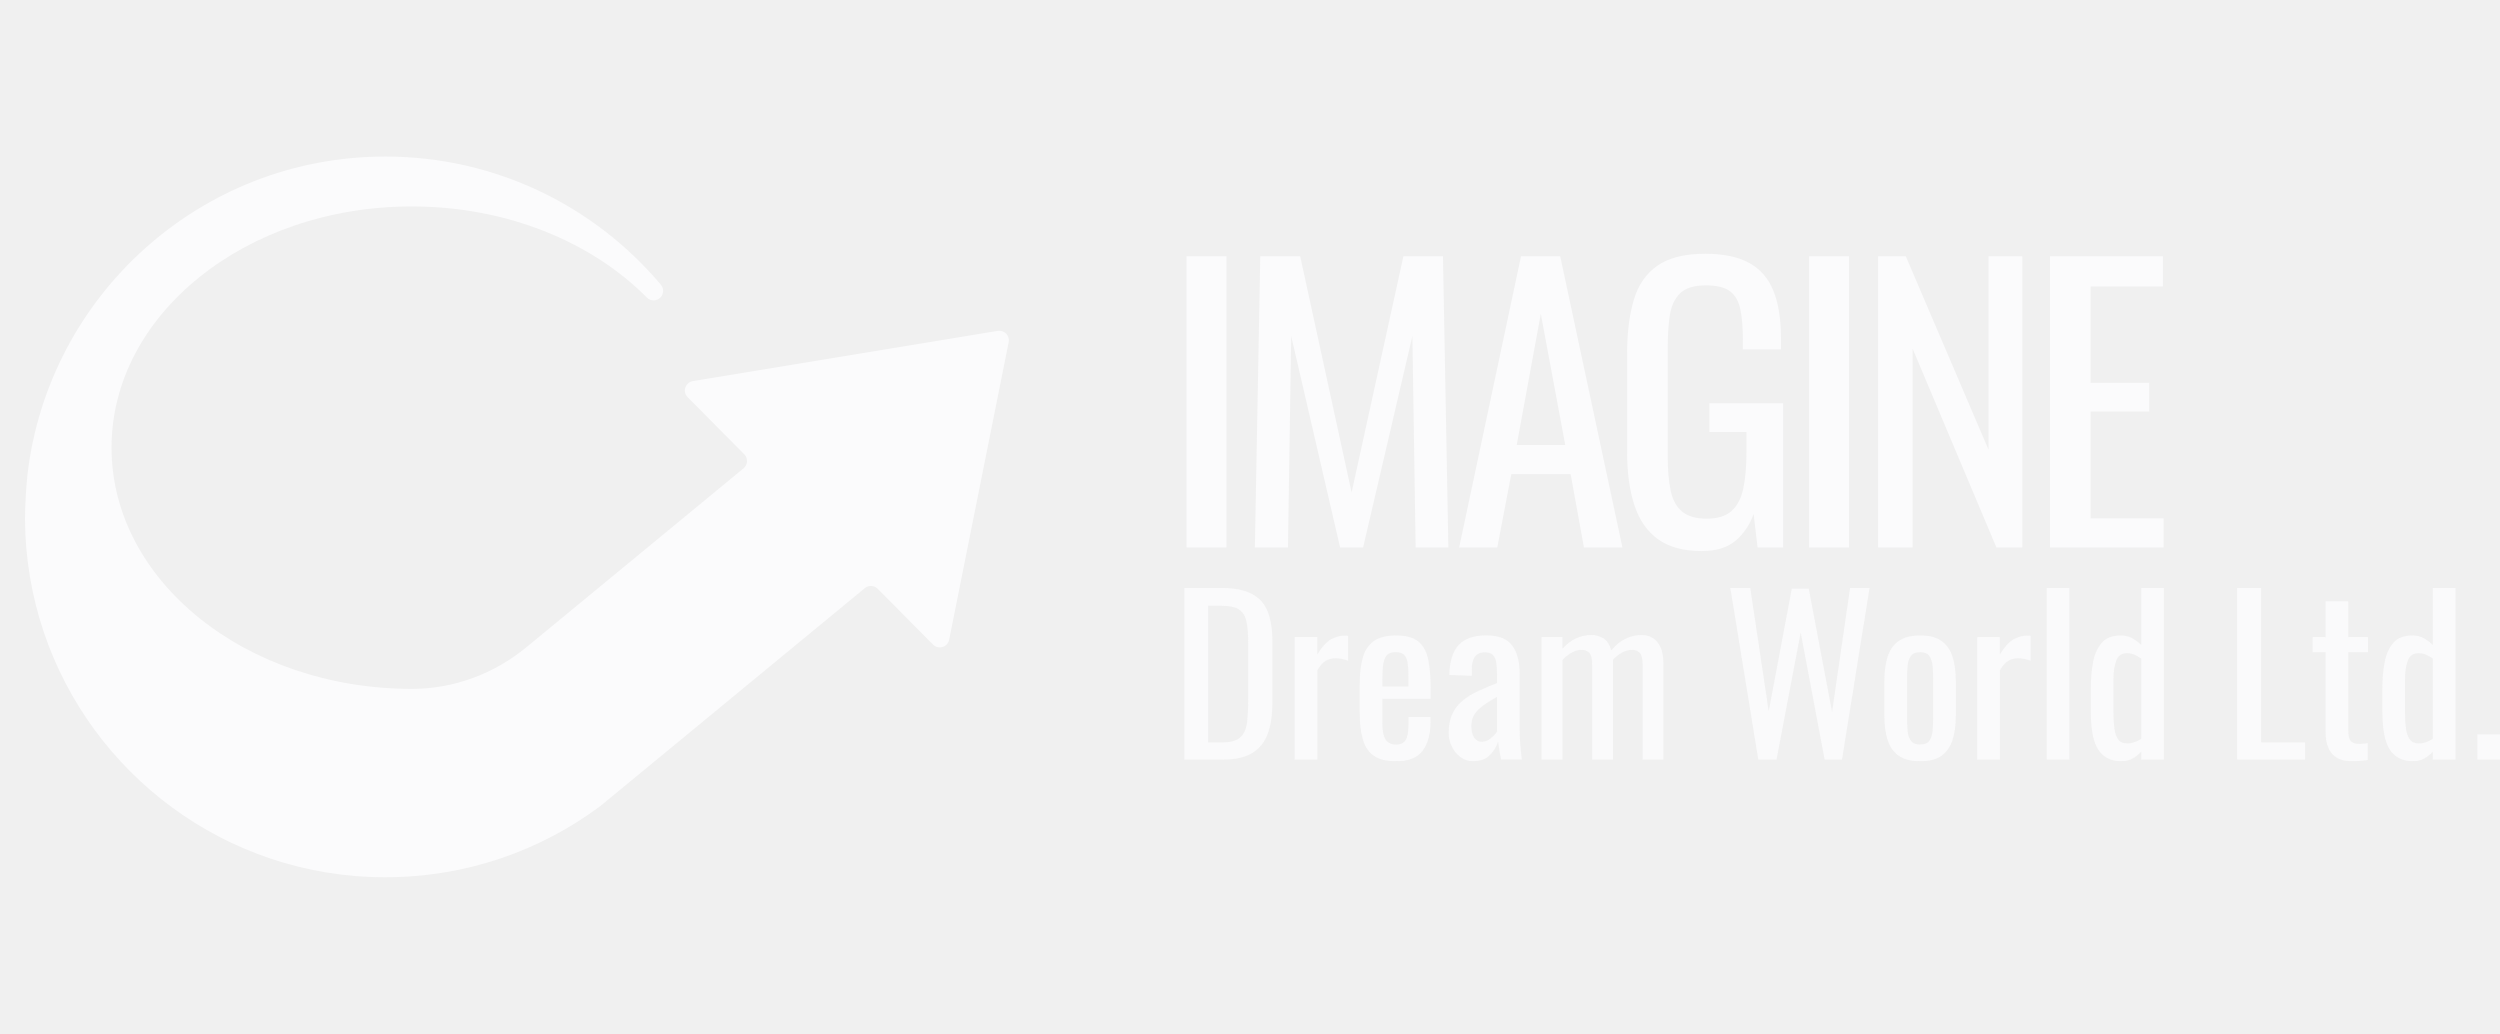
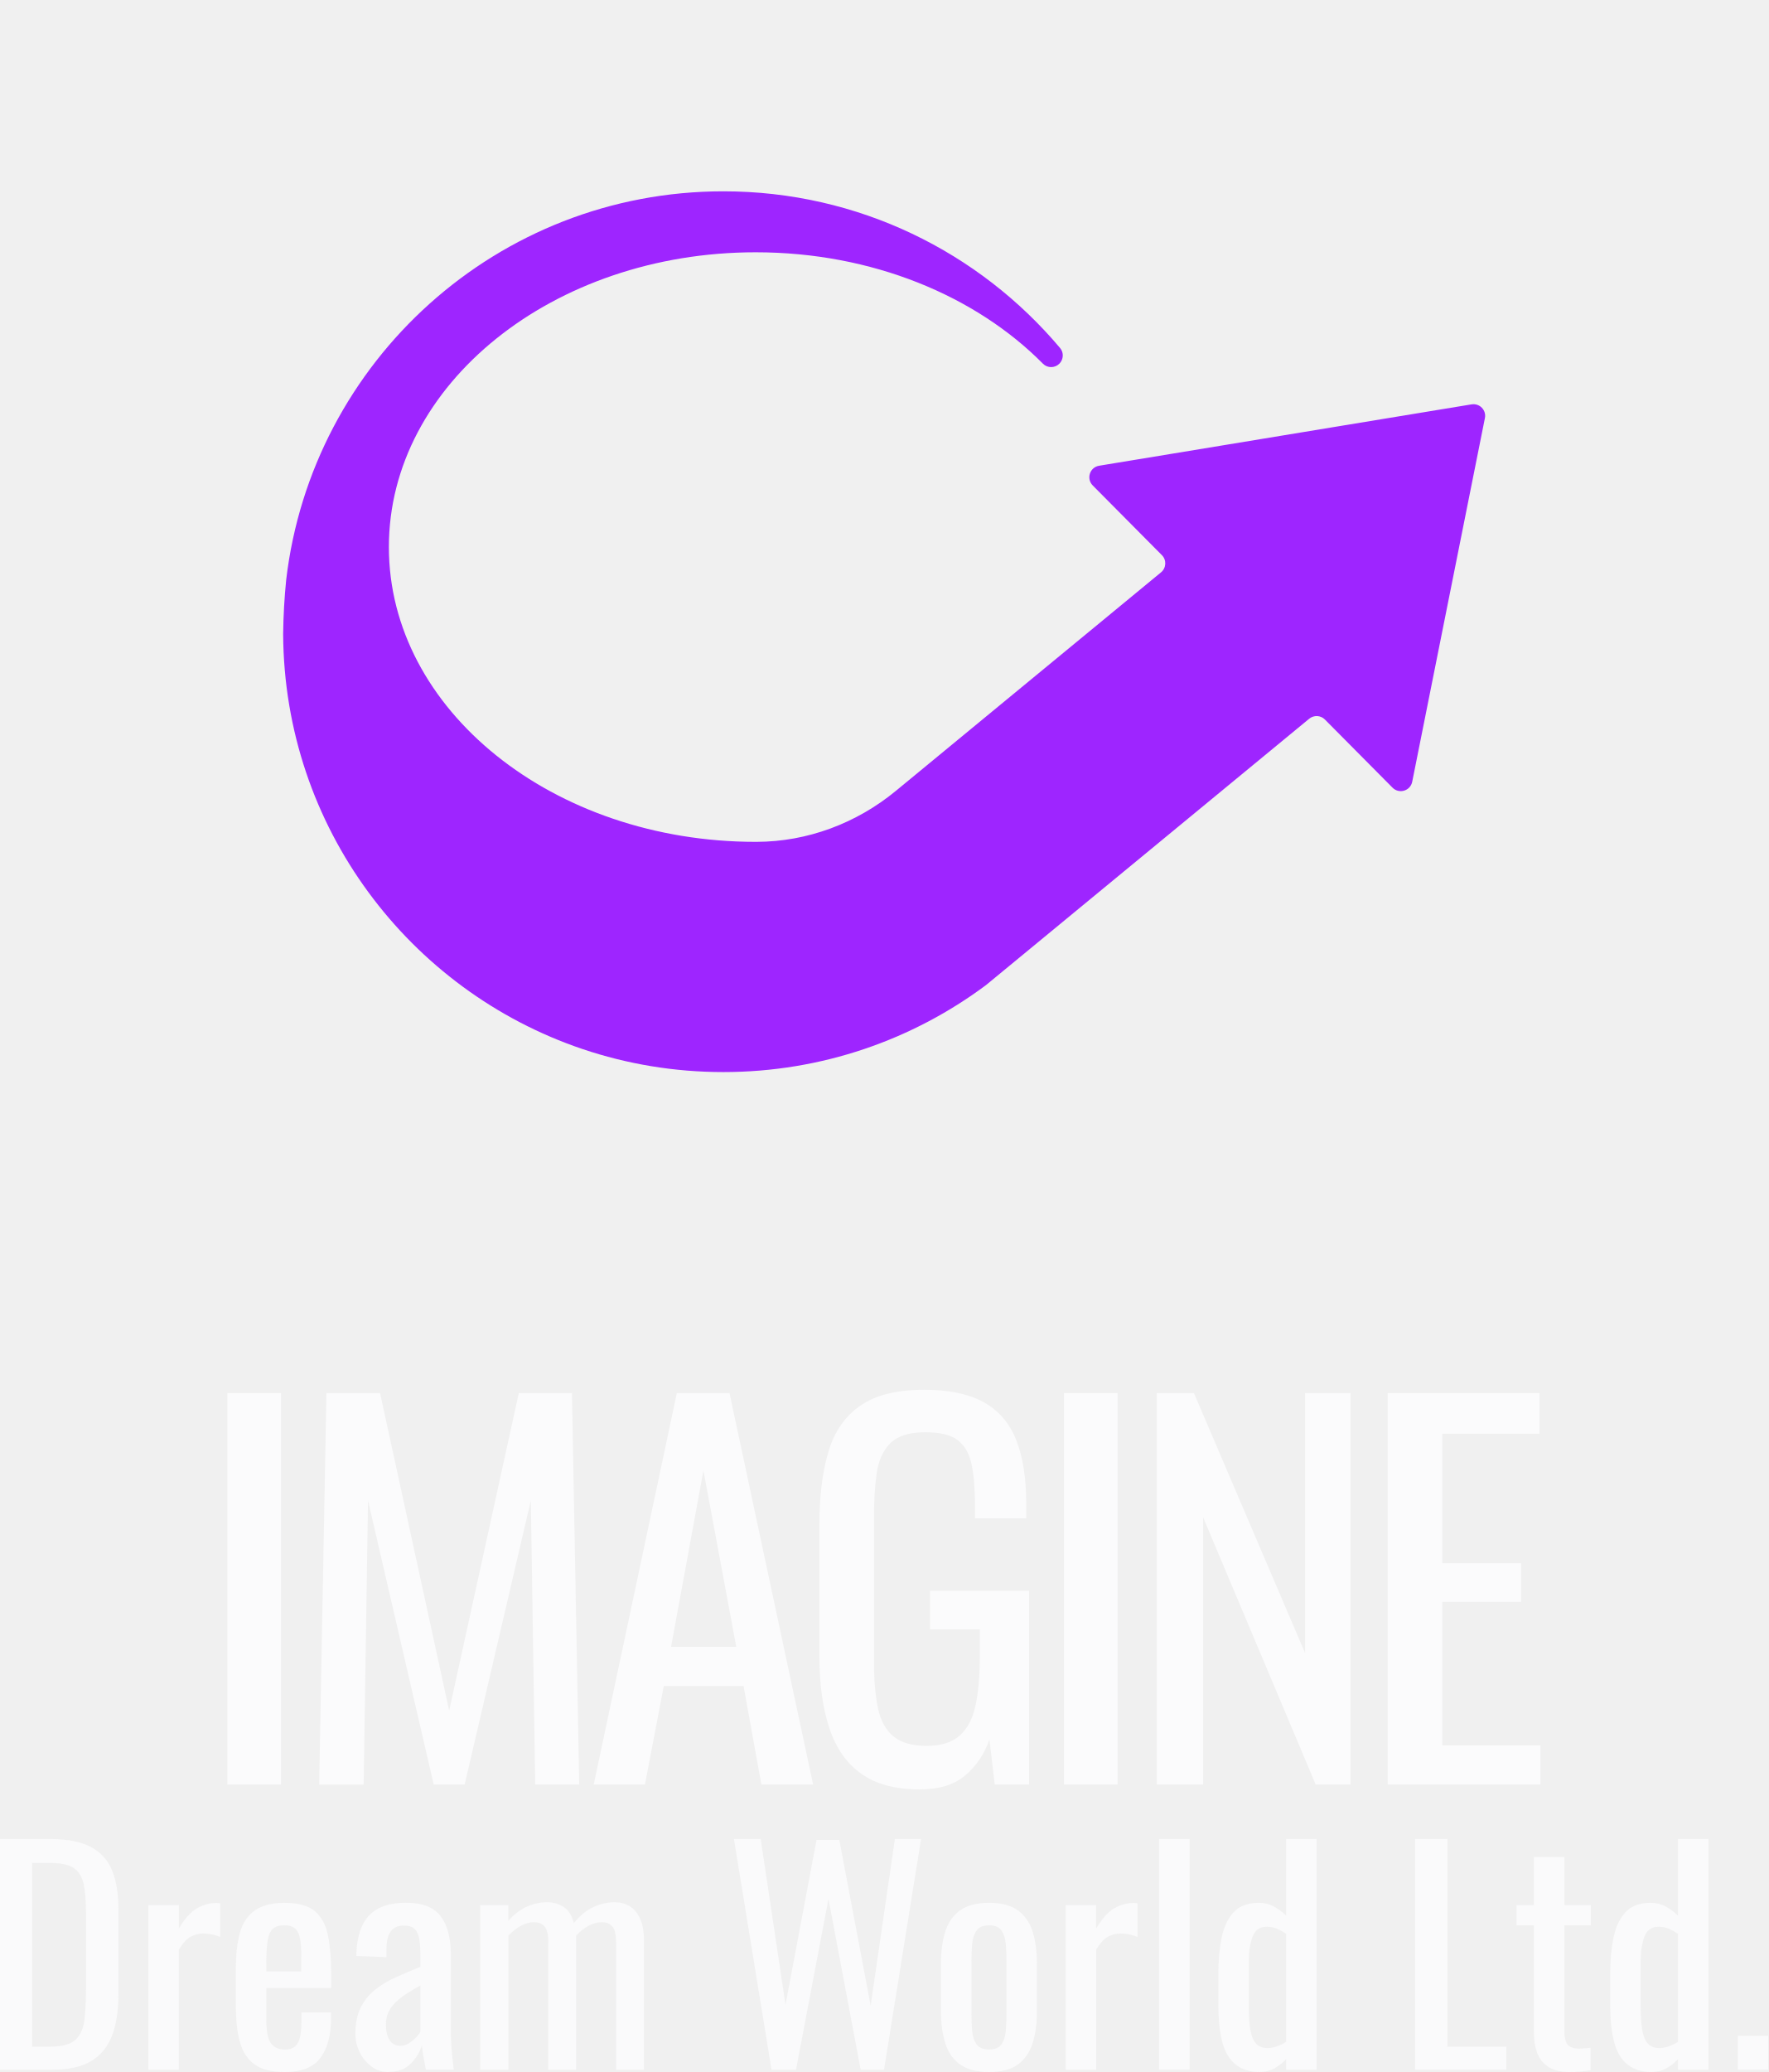
- <svg xmlns="http://www.w3.org/2000/svg" width="532" height="220" viewBox="0 0 532 220" fill="none">
-   <g clip-path="url(#clip0_3229_158)">
-     <path d="M212.326 70.415C213.725 70.187 214.923 71.426 214.639 72.812L208.143 105.294L201.979 136.128C201.66 137.721 199.693 138.309 198.551 137.16L186.77 125.289C186.036 124.548 184.851 124.485 184.041 125.15L133.648 166.671L127.727 171.547C114.962 181.056 99.13 186.68 81.988 186.68C73.421 186.68 65.172 185.274 57.478 182.677C27.295 172.502 5.513 144.037 5.319 110.454C5.312 110.419 5.312 110.384 5.319 110.35C5.361 107.192 5.534 104.068 5.846 100.986C10.299 62.887 42.698 33.313 81.995 33.313C105.536 33.313 126.591 43.917 140.651 60.608C141.322 61.405 141.253 62.589 140.519 63.33C139.729 64.12 138.448 64.127 137.659 63.33C125.954 51.508 107.898 43.931 87.626 43.931C52.339 43.931 23.735 66.911 23.735 95.258C23.735 123.606 52.339 146.593 87.626 146.593C87.681 146.593 87.73 146.593 87.785 146.593C96.644 146.572 105.197 143.352 112.033 137.721L150 106.444L158 99.85L158.228 99.663C159.149 98.901 159.219 97.516 158.381 96.671L157.328 95.612L151.109 89.344L146.33 84.53C145.173 83.36 145.81 81.372 147.438 81.102L148.975 80.846L152.688 80.236L189.083 74.238L212.333 70.408L212.326 70.415Z" fill="#FBFBFC" />
+ <svg xmlns="http://www.w3.org/2000/svg" width="280" height="328" viewBox="0 0 280 328" fill="none">
+   <g clip-path="url(#clip0_3229_512)">
+     <path d="M233.024 64.014C234.295 63.806 235.385 64.933 235.126 66.192L229.221 95.722L223.617 123.753C223.327 125.201 221.539 125.736 220.5 124.691L209.79 113.899C209.123 113.225 208.046 113.169 207.31 113.773L161.498 151.519L156.115 155.952C144.511 164.596 130.118 169.709 114.535 169.709C106.746 169.709 99.247 168.431 92.252 166.07C64.813 156.82 45.012 130.943 44.835 100.412C44.829 100.381 44.829 100.349 44.835 100.318C44.873 97.447 45.031 94.607 45.314 91.805C49.362 57.17 78.816 30.285 114.541 30.285C135.942 30.285 155.082 39.925 167.864 55.098C168.475 55.822 168.412 56.899 167.744 57.573C167.026 58.291 165.862 58.297 165.144 57.573C154.503 46.825 138.089 39.937 119.66 39.937C87.58 39.937 61.577 60.828 61.577 86.599C61.577 112.369 87.58 133.266 119.66 133.266C119.71 133.266 119.754 133.266 119.805 133.266C127.857 133.247 135.633 130.32 141.848 125.201L176.364 96.767L183.636 90.773L183.844 90.603C184.681 89.91 184.744 88.651 183.982 87.883L183.025 86.92L177.371 81.222L173.027 76.846C171.975 75.781 172.554 73.975 174.034 73.729L175.432 73.496L178.807 72.942L211.893 67.489L233.03 64.008L233.024 64.014Z" fill="#9E25FF" />
  </g>
-   <g clip-path="url(#clip1_3229_158)">
-     <path d="M252.498 116.5V54.533H260.992V116.5H252.498Z" fill="#FBFBFC" />
-     <path d="M267.037 116.5L268.185 54.533H276.679L287.622 104.794L298.646 54.533H307.064L308.212 116.5H301.247L300.556 71.515L290.07 116.5H285.173L274.769 71.521L274.078 116.506H267.037V116.5Z" fill="#FBFBFC" />
-     <path d="M310.508 116.5L323.671 54.533H332.012L345.251 116.5H337.062L334.233 100.894H321.603L318.621 116.5H310.508ZM322.751 94.698H333.084L327.883 66.778L322.757 94.698H322.751Z" fill="#FBFBFC" />
-     <path d="M362.163 117.267C358.285 117.267 355.186 116.441 352.866 114.778C350.547 113.121 348.86 110.714 347.817 107.546C346.768 104.384 346.247 100.584 346.247 96.151V75.421C346.247 70.882 346.716 67.018 347.665 63.832C348.608 60.646 350.289 58.21 352.714 56.524C355.139 54.843 358.519 54 362.854 54C366.732 54 369.854 54.65 372.227 55.95C374.599 57.25 376.321 59.241 377.393 61.917C378.465 64.593 378.998 67.972 378.998 72.054V74.349H370.885V72.434C370.885 69.729 370.704 67.527 370.346 65.817C369.989 64.107 369.263 62.837 368.167 61.993C367.072 61.15 365.35 60.728 363.001 60.728C360.447 60.728 358.601 61.314 357.453 62.485C356.305 63.656 355.59 65.255 355.309 67.269C355.028 69.284 354.887 71.568 354.887 74.115V97.064C354.887 100.021 355.104 102.498 355.538 104.484C355.971 106.475 356.803 107.95 358.027 108.922C359.252 109.894 360.985 110.375 363.229 110.375C365.473 110.375 367.207 109.842 368.431 108.77C369.655 107.698 370.499 106.117 370.956 104.027C371.412 101.936 371.647 99.336 371.647 96.221V91.934H363.762V85.815H379.449V116.494H374.013L373.17 109.379C372.356 111.675 371.079 113.56 369.345 115.042C367.611 116.523 365.215 117.261 362.151 117.261L362.163 117.267Z" fill="#FBFBFC" />
-     <path d="M384.968 116.5V54.533H393.461V116.5H384.968Z" fill="#FBFBFC" />
-     <path d="M399.659 116.5V54.533H405.552L423.155 95.688V54.533H430.348V116.5H424.836L407.005 74.197V116.5H399.659Z" fill="#FBFBFC" />
-     <path d="M436.236 116.5V54.533H460.265V60.957H444.882V81.458H457.353V87.578H444.882V110.298H460.417V116.494H436.236V116.5Z" fill="#FBFBFC" />
+   <g clip-path="url(#clip1_3229_512)">
+     <path d="M36 282.5V220.533H44.494V282.5H36Z" fill="#FBFBFC" />
+     <path d="M50.539 282.5L51.687 220.533H60.181L71.124 270.794L82.148 220.533H90.566L91.714 282.5H84.749L84.058 237.515L73.572 282.5H68.675L58.271 237.521L57.58 282.506H50.539V282.5Z" fill="#FBFBFC" />
+     <path d="M94.01 282.5L107.173 220.533H115.514L128.753 282.5H120.564L117.735 266.894H105.105L102.123 282.5H94.01ZM106.253 260.698H116.586L111.385 232.778L106.259 260.698H106.253Z" fill="#FBFBFC" />
+     <path d="M145.665 283.267C141.787 283.267 138.688 282.441 136.368 280.778C134.049 279.121 132.362 276.714 131.319 273.546C130.27 270.384 129.749 266.584 129.749 262.151V241.421C129.749 236.883 130.218 233.018 131.167 229.832C132.11 226.646 133.791 224.21 136.216 222.524C138.641 220.843 142.021 220 146.356 220C150.234 220 153.356 220.65 155.729 221.95C158.101 223.25 159.823 225.241 160.895 227.917C161.967 230.593 162.5 233.972 162.5 238.054V240.349H154.387V238.434C154.387 235.729 154.206 233.527 153.848 231.817C153.491 230.107 152.765 228.837 151.669 227.993C150.574 227.15 148.852 226.728 146.503 226.728C143.948 226.728 142.103 227.314 140.955 228.485C139.807 229.656 139.092 231.255 138.811 233.269C138.53 235.284 138.389 237.568 138.389 240.115V263.064C138.389 266.021 138.606 268.498 139.04 270.484C139.473 272.475 140.305 273.95 141.529 274.922C142.753 275.894 144.487 276.375 146.731 276.375C148.975 276.375 150.708 275.842 151.933 274.77C153.157 273.698 154.001 272.117 154.457 270.027C154.914 267.936 155.149 265.336 155.149 262.221V257.934H147.264V251.815H162.951V282.494H157.515L156.672 275.379C155.858 277.675 154.581 279.56 152.847 281.042C151.113 282.523 148.717 283.261 145.653 283.261L145.665 283.267Z" fill="#FBFBFC" />
+     <path d="M168.47 282.5V220.533H176.964V282.5H168.47Z" fill="#FBFBFC" />
+     <path d="M183.161 282.5V220.533H189.054L206.657 261.688V220.533H213.85V282.5H208.338L190.507 240.197V282.5H183.161Z" fill="#FBFBFC" />
+     <path d="M219.738 282.5V220.533H243.767V226.957H228.384V247.458H240.855V253.578H228.384V276.299H243.919V282.494H219.738V282.5Z" fill="#FBFBFC" />
    <g opacity="0.9">
-       <path d="M252 161.637V125.12H259.937C262.644 125.12 264.788 125.535 266.363 126.361C267.939 127.187 269.07 128.428 269.743 130.08C270.417 131.731 270.757 133.792 270.757 136.258V149.691C270.757 152.273 270.417 154.458 269.743 156.226C269.064 158 267.969 159.347 266.451 160.261C264.934 161.18 262.896 161.637 260.342 161.637H252ZM257.096 157.983H259.984C261.847 157.983 263.171 157.62 263.95 156.899C264.729 156.179 265.204 155.125 265.368 153.743C265.532 152.361 265.614 150.692 265.614 148.736V136.878C265.614 134.987 265.491 133.453 265.25 132.281C265.01 131.11 264.483 130.255 263.675 129.711C262.866 129.166 261.583 128.897 259.844 128.897H257.09V157.971L257.096 157.983Z" fill="#FBFBFC" />
-       <path d="M275.496 161.637V135.578H280.323V139.273C281.283 137.68 282.244 136.615 283.211 136.07C284.171 135.531 285.132 135.256 286.099 135.256H286.438C286.544 135.256 286.684 135.274 286.866 135.303V140.62C286.503 140.468 286.093 140.345 285.624 140.239C285.155 140.134 284.687 140.081 284.206 140.081C283.457 140.081 282.771 140.257 282.156 140.603C281.541 140.948 280.932 141.616 280.329 142.611V161.637H275.502H275.496Z" fill="#FBFBFC" />
-       <path d="M297.053 162C295.008 162 293.427 161.602 292.32 160.805C291.207 160.009 290.433 158.838 290 157.292C289.56 155.746 289.344 153.843 289.344 151.588V145.639C289.344 143.326 289.566 141.399 290.017 139.871C290.468 138.336 291.259 137.183 292.384 136.398C293.509 135.619 295.067 135.227 297.053 135.227C299.249 135.227 300.86 135.678 301.903 136.58C302.94 137.481 303.625 138.781 303.953 140.48C304.281 142.178 304.451 144.216 304.451 146.587V148.707H294.171V153.936C294.171 154.991 294.27 155.845 294.464 156.507C294.657 157.169 294.973 157.655 295.412 157.971C295.846 158.287 296.414 158.445 297.105 158.445C297.797 158.445 298.377 158.276 298.751 157.924C299.126 157.579 299.384 157.081 299.519 156.437C299.654 155.793 299.724 155.032 299.724 154.159V152.584H304.416V153.573C304.416 156.191 303.86 158.246 302.747 159.751C301.634 161.256 299.741 162.006 297.064 162.006L297.053 162ZM294.165 146.084H299.712V143.741C299.712 142.658 299.654 141.75 299.531 141.013C299.408 140.275 299.162 139.718 298.787 139.344C298.412 138.969 297.814 138.781 297.006 138.781C296.197 138.781 295.629 138.963 295.225 139.32C294.821 139.683 294.54 140.292 294.393 141.147C294.241 142.002 294.171 143.185 294.171 144.684V146.084H294.165Z" fill="#FBFBFC" />
-       <path d="M313.508 162C312.483 162 311.586 161.707 310.801 161.122C310.016 160.536 309.401 159.786 308.95 158.867C308.499 157.954 308.277 156.982 308.277 155.957C308.277 154.335 308.546 152.964 309.091 151.852C309.63 150.739 310.374 149.802 311.323 149.035C312.272 148.268 313.367 147.6 314.615 147.027C315.863 146.459 317.181 145.902 318.563 145.358V143.507C318.563 142.453 318.504 141.586 318.381 140.895C318.258 140.204 318.012 139.683 317.637 139.338C317.263 138.992 316.694 138.817 315.945 138.817C315.283 138.817 314.75 138.969 314.345 139.267C313.941 139.566 313.648 139.994 313.467 140.55C313.285 141.106 313.197 141.762 313.197 142.512V143.818L308.417 143.636C308.476 140.749 309.138 138.623 310.403 137.259C311.668 135.894 313.619 135.209 316.267 135.209C318.914 135.209 320.684 135.918 321.767 137.329C322.851 138.74 323.39 140.784 323.39 143.46V155.359C323.39 156.173 323.413 156.952 323.46 157.702C323.507 158.451 323.566 159.154 323.642 159.798C323.718 160.442 323.782 161.051 323.847 161.625H319.43C319.342 161.145 319.225 160.536 319.09 159.798C318.955 159.06 318.856 158.393 318.797 157.79C318.499 158.814 317.919 159.769 317.063 160.653C316.208 161.537 315.025 161.982 313.525 161.982L313.508 162ZM315.406 157.848C315.886 157.848 316.337 157.714 316.759 157.444C317.181 157.175 317.555 156.864 317.884 156.519C318.212 156.173 318.44 155.898 318.563 155.687V148.297C317.813 148.719 317.104 149.14 316.442 149.562C315.781 149.984 315.201 150.429 314.709 150.891C314.211 151.36 313.824 151.881 313.537 152.467C313.25 153.052 313.109 153.72 313.109 154.475C313.109 155.529 313.303 156.355 313.695 156.952C314.088 157.555 314.656 157.854 315.406 157.854V157.848Z" fill="#FBFBFC" />
-       <path d="M328.029 161.637V135.578H332.493V138.055C333.366 137.066 334.326 136.328 335.381 135.848C336.435 135.367 337.513 135.127 338.626 135.127C339.587 135.127 340.454 135.367 341.221 135.848C341.988 136.328 342.539 137.183 342.867 138.418C343.798 137.276 344.812 136.445 345.913 135.918C347.009 135.391 348.163 135.127 349.363 135.127C350.207 135.127 350.974 135.332 351.666 135.736C352.357 136.14 352.913 136.79 353.335 137.675C353.757 138.559 353.968 139.724 353.968 141.171V161.637H349.551V141.487C349.551 140.222 349.346 139.379 348.942 138.94C348.537 138.506 347.987 138.284 347.296 138.284C346.604 138.284 345.942 138.471 345.222 138.846C344.501 139.221 343.839 139.742 343.236 140.403V161.637H338.819V141.487C338.819 140.222 338.614 139.379 338.21 138.94C337.806 138.506 337.255 138.284 336.564 138.284C335.873 138.284 335.217 138.471 334.514 138.846C333.805 139.221 333.137 139.742 332.504 140.403V161.637H328.041H328.029Z" fill="#FBFBFC" />
-       <path d="M374.166 161.637L368.214 125.12H372.455L376.38 151.36L381.295 125.26H384.903L389.865 151.5L393.696 125.125H397.843L391.98 161.643H388.283L383.187 134.594L378.044 161.643H374.166V161.637Z" fill="#FBFBFC" />
-       <path d="M408.616 162C406.688 162 405.171 161.608 404.058 160.829C402.945 160.05 402.154 158.937 401.692 157.491C401.229 156.045 400.995 154.352 400.995 152.396V144.825C400.995 142.869 401.229 141.171 401.692 139.73C402.16 138.29 402.945 137.177 404.058 136.392C405.171 135.613 406.688 135.221 408.616 135.221C410.543 135.221 412.048 135.613 413.15 136.392C414.245 137.177 415.03 138.284 415.493 139.73C415.956 141.171 416.19 142.869 416.19 144.825V152.396C416.19 154.352 415.956 156.05 415.493 157.491C415.024 158.932 414.245 160.044 413.15 160.829C412.054 161.614 410.543 162 408.616 162ZM408.616 158.434C409.547 158.434 410.203 158.164 410.578 157.62C410.953 157.075 411.181 156.367 411.258 155.477C411.334 154.592 411.369 153.667 411.369 152.707V144.549C411.369 143.56 411.328 142.629 411.258 141.756C411.181 140.884 410.959 140.169 410.578 139.613C410.203 139.057 409.547 138.781 408.616 138.781C407.684 138.781 407.022 139.063 406.63 139.613C406.237 140.169 406.003 140.884 405.933 141.756C405.857 142.629 405.822 143.56 405.822 144.549V152.707C405.822 153.667 405.857 154.592 405.933 155.477C406.009 156.361 406.243 157.075 406.63 157.62C407.022 158.159 407.684 158.434 408.616 158.434Z" fill="#FBFBFC" />
-       <path d="M420.748 161.637V135.578H425.574V139.273C426.535 137.68 427.496 136.615 428.462 136.07C429.423 135.531 430.384 135.256 431.35 135.256H431.69C431.795 135.256 431.936 135.274 432.118 135.303V140.62C431.754 140.468 431.344 140.345 430.876 140.239C430.407 140.134 429.939 140.081 429.458 140.081C428.708 140.081 428.023 140.257 427.408 140.603C426.793 140.948 426.184 141.616 425.58 142.611V161.637H420.753H420.748Z" fill="#FBFBFC" />
-       <path d="M435.539 161.637V125.12H440.366V161.637H435.539Z" fill="#FBFBFC" />
-       <path d="M451.46 162C449.264 162 447.629 161.198 446.545 159.587C445.462 157.983 444.923 155.254 444.923 151.407V146.359C444.923 144.374 445.087 142.535 445.421 140.837C445.749 139.139 446.376 137.78 447.289 136.755C448.209 135.736 449.551 135.221 451.325 135.221C452.198 135.221 452.995 135.414 453.716 135.807C454.436 136.199 455.08 136.679 455.654 137.247V125.12H460.481V161.637H455.654V159.968C455.08 160.571 454.459 161.057 453.78 161.432C453.106 161.807 452.327 161.994 451.46 161.994V162ZM452.679 158.211C453.13 158.211 453.61 158.129 454.12 157.965C454.629 157.801 455.145 157.555 455.654 157.222V140.134C455.233 139.835 454.77 139.572 454.254 139.344C453.745 139.121 453.188 139.004 452.585 139.004C451.472 139.004 450.722 139.537 450.33 140.603C449.937 141.668 449.744 142.957 449.744 144.456V151.805C449.744 153.005 449.814 154.095 449.949 155.072C450.084 156.05 450.359 156.818 450.781 157.374C451.202 157.93 451.835 158.205 452.673 158.205L452.679 158.211Z" fill="#FBFBFC" />
-       <path d="M476.081 161.637V125.12H481.177V157.983H490.515V161.637H476.081Z" fill="#FBFBFC" />
-       <path d="M500.52 162C499.167 162 498.077 161.742 497.251 161.233C496.425 160.723 495.822 160.003 495.447 159.066C495.072 158.135 494.885 157.04 494.885 155.775V138.781H492.131V135.578H494.885V127.96H499.711V135.578H503.906V138.781H499.711V155.459C499.711 156.484 499.875 157.21 500.209 157.643C500.537 158.077 501.17 158.299 502.101 158.299C502.342 158.299 502.623 158.281 502.933 158.252C503.25 158.223 503.554 158.194 503.859 158.164V161.725C503.255 161.813 502.699 161.883 502.189 161.93C501.68 161.977 501.123 162 500.52 162Z" fill="#FBFBFC" />
-       <path d="M513.507 162C511.31 162 509.676 161.198 508.592 159.587C507.508 157.983 506.969 155.254 506.969 151.407V146.359C506.969 144.374 507.133 142.535 507.467 140.837C507.795 139.139 508.422 137.78 509.336 136.755C510.255 135.736 511.597 135.221 513.372 135.221C514.245 135.221 515.041 135.414 515.762 135.807C516.482 136.199 517.127 136.679 517.701 137.247V125.12H522.528V161.637H517.701V159.968C517.127 160.571 516.506 161.057 515.826 161.432C515.153 161.807 514.374 161.994 513.507 161.994V162ZM514.725 158.211C515.176 158.211 515.656 158.129 516.166 157.965C516.676 157.801 517.191 157.555 517.701 157.222V140.134C517.279 139.835 516.816 139.572 516.301 139.344C515.791 139.121 515.235 139.004 514.631 139.004C513.518 139.004 512.769 139.537 512.376 140.603C511.984 141.668 511.79 142.957 511.79 144.456V151.805C511.79 153.005 511.861 154.095 511.995 155.072C512.13 156.05 512.405 156.818 512.827 157.374C513.249 157.93 513.882 158.205 514.719 158.205L514.725 158.211Z" fill="#FBFBFC" />
-       <path d="M527.173 161.637V156.273H532V161.637H527.173Z" fill="#FBFBFC" />
+       <path d="M0 327.637V291.12H7.937C10.644 291.12 12.788 291.535 14.364 292.361C15.939 293.187 17.07 294.428 17.744 296.08C18.417 297.731 18.757 299.792 18.757 302.258V315.691C18.757 318.273 18.417 320.458 17.744 322.226C17.064 324 15.969 325.347 14.451 326.261C12.934 327.18 10.896 327.637 8.342 327.637H0ZM5.096 323.983H7.984C9.847 323.983 11.171 323.62 11.95 322.899C12.729 322.179 13.204 321.125 13.368 319.743C13.532 318.361 13.614 316.692 13.614 314.736V302.878C13.614 300.987 13.491 299.453 13.251 298.281C13.01 297.11 12.483 296.255 11.675 295.711C10.866 295.166 9.583 294.897 7.844 294.897H5.09V323.971L5.096 323.983Z" fill="#FBFBFC" />
+       <path d="M23.496 327.637V301.578H28.323V305.273C29.284 303.68 30.244 302.615 31.211 302.07C32.172 301.531 33.132 301.256 34.099 301.256H34.439C34.544 301.256 34.685 301.274 34.866 301.303V306.62C34.503 306.468 34.093 306.345 33.624 306.239C33.156 306.134 32.687 306.081 32.207 306.081C31.457 306.081 30.772 306.257 30.157 306.603C29.541 306.948 28.932 307.616 28.329 308.611V327.637H23.502H23.496Z" fill="#FBFBFC" />
+       <path d="M45.053 328C43.008 328 41.427 327.602 40.319 326.805C39.207 326.009 38.433 324.838 38 323.292C37.56 321.746 37.344 319.843 37.344 317.588V311.639C37.344 309.325 37.566 307.399 38.017 305.871C38.468 304.336 39.259 303.183 40.384 302.398C41.509 301.619 43.067 301.227 45.053 301.227C47.249 301.227 48.86 301.678 49.903 302.58C50.94 303.481 51.625 304.781 51.953 306.48C52.281 308.178 52.451 310.216 52.451 312.587V314.707H42.171V319.936C42.171 320.99 42.27 321.845 42.464 322.507C42.657 323.169 42.973 323.655 43.413 323.971C43.846 324.287 44.414 324.445 45.105 324.445C45.797 324.445 46.377 324.276 46.752 323.924C47.126 323.579 47.384 323.081 47.519 322.437C47.654 321.793 47.724 321.031 47.724 320.159V318.584H52.416V319.573C52.416 322.191 51.859 324.246 50.746 325.751C49.633 327.256 47.742 328.006 45.064 328.006L45.053 328ZM42.165 312.084H47.712V309.741C47.712 308.658 47.654 307.75 47.531 307.012C47.408 306.275 47.161 305.718 46.787 305.343C46.412 304.969 45.814 304.781 45.006 304.781C44.197 304.781 43.629 304.963 43.225 305.32C42.821 305.683 42.54 306.292 42.393 307.147C42.241 308.002 42.171 309.185 42.171 310.684V312.084H42.165Z" fill="#FBFBFC" />
+       <path d="M61.507 328C60.482 328 59.586 327.707 58.801 327.122C58.016 326.536 57.401 325.786 56.95 324.867C56.499 323.953 56.276 322.981 56.276 321.957C56.276 320.335 56.546 318.964 57.091 317.852C57.63 316.739 58.373 315.802 59.322 315.035C60.271 314.268 61.367 313.6 62.615 313.026C63.862 312.458 65.18 311.902 66.563 311.357V309.507C66.563 308.453 66.504 307.586 66.381 306.895C66.258 306.204 66.012 305.683 65.637 305.338C65.262 304.992 64.694 304.816 63.944 304.816C63.282 304.816 62.749 304.969 62.345 305.267C61.941 305.566 61.648 305.993 61.466 306.55C61.285 307.106 61.197 307.762 61.197 308.512V309.817L56.417 309.636C56.475 306.749 57.138 304.623 58.403 303.259C59.668 301.894 61.619 301.209 64.266 301.209C66.914 301.209 68.683 301.918 69.767 303.329C70.851 304.74 71.39 306.784 71.39 309.46V321.359C71.39 322.173 71.413 322.952 71.46 323.702C71.507 324.451 71.565 325.154 71.641 325.798C71.718 326.442 71.782 327.051 71.847 327.625H67.43C67.342 327.145 67.225 326.536 67.09 325.798C66.955 325.06 66.856 324.393 66.797 323.79C66.498 324.814 65.918 325.769 65.063 326.653C64.208 327.537 63.025 327.982 61.525 327.982L61.507 328ZM63.405 323.848C63.886 323.848 64.337 323.713 64.759 323.444C65.18 323.175 65.555 322.864 65.883 322.519C66.211 322.173 66.44 321.898 66.563 321.687V314.297C65.813 314.719 65.104 315.14 64.442 315.562C63.78 315.984 63.2 316.429 62.708 316.891C62.21 317.36 61.824 317.881 61.537 318.467C61.25 319.052 61.109 319.72 61.109 320.475C61.109 321.529 61.302 322.355 61.695 322.952C62.087 323.555 62.656 323.854 63.405 323.854V323.848Z" fill="#FBFBFC" />
+       <path d="M76.029 327.637V301.578H80.493V304.055C81.366 303.066 82.326 302.328 83.381 301.848C84.435 301.368 85.513 301.127 86.626 301.127C87.587 301.127 88.454 301.368 89.221 301.848C89.989 302.328 90.539 303.183 90.867 304.418C91.799 303.277 92.812 302.445 93.913 301.918C95.009 301.391 96.163 301.127 97.364 301.127C98.207 301.127 98.975 301.332 99.666 301.736C100.357 302.141 100.914 302.791 101.335 303.675C101.757 304.559 101.968 305.724 101.968 307.171V327.637H97.551V307.487C97.551 306.222 97.346 305.379 96.942 304.94C96.538 304.506 95.987 304.284 95.296 304.284C94.605 304.284 93.943 304.471 93.222 304.846C92.502 305.221 91.84 305.742 91.236 306.404V327.637H86.82V307.487C86.82 306.222 86.615 305.379 86.21 304.94C85.806 304.506 85.255 304.284 84.564 304.284C83.873 304.284 83.217 304.471 82.514 304.846C81.805 305.221 81.137 305.742 80.505 306.404V327.637H76.041H76.029Z" fill="#FBFBFC" />
+       <path d="M122.166 327.637L116.214 291.12H120.455L124.38 317.36L129.295 291.26H132.903L137.865 317.5L141.696 291.125H145.843L139.98 327.643H136.283L131.187 300.594L126.044 327.643H122.166V327.637Z" fill="#FBFBFC" />
+       <path d="M156.616 328C154.688 328 153.171 327.608 152.058 326.829C150.945 326.05 150.154 324.937 149.692 323.491C149.229 322.044 148.995 320.352 148.995 318.396V310.825C148.995 308.869 149.229 307.171 149.692 305.73C150.16 304.289 150.945 303.177 152.058 302.392C153.171 301.613 154.688 301.221 156.616 301.221C158.543 301.221 160.048 301.613 161.15 302.392C162.245 303.177 163.03 304.284 163.493 305.73C163.956 307.171 164.19 308.869 164.19 310.825V318.396C164.19 320.352 163.956 322.05 163.493 323.491C163.024 324.931 162.245 326.044 161.15 326.829C160.054 327.613 158.543 328 156.616 328ZM156.616 324.434C157.547 324.434 158.203 324.164 158.578 323.62C158.953 323.075 159.181 322.367 159.258 321.476C159.334 320.592 159.369 319.667 159.369 318.707V310.549C159.369 309.56 159.328 308.629 159.258 307.756C159.181 306.884 158.959 306.169 158.578 305.613C158.203 305.057 157.547 304.781 156.616 304.781C155.684 304.781 155.022 305.062 154.63 305.613C154.237 306.169 154.003 306.884 153.933 307.756C153.857 308.629 153.822 309.56 153.822 310.549V318.707C153.822 319.667 153.857 320.592 153.933 321.476C154.009 322.361 154.243 323.075 154.63 323.62C155.022 324.158 155.684 324.434 156.616 324.434Z" fill="#FBFBFC" />
+       <path d="M168.748 327.637V301.578H173.574V305.273C174.535 303.68 175.496 302.615 176.462 302.07C177.423 301.531 178.384 301.256 179.35 301.256H179.69C179.795 301.256 179.936 301.274 180.118 301.303V306.62C179.754 306.468 179.344 306.345 178.876 306.239C178.407 306.134 177.939 306.081 177.458 306.081C176.708 306.081 176.023 306.257 175.408 306.603C174.793 306.948 174.184 307.616 173.58 308.611V327.637H168.753H168.748Z" fill="#FBFBFC" />
+       <path d="M183.539 327.637V291.12H188.365V327.637H183.539Z" fill="#FBFBFC" />
+       <path d="M199.46 328C197.264 328 195.629 327.198 194.545 325.587C193.462 323.983 192.923 321.254 192.923 317.407V312.359C192.923 310.374 193.087 308.535 193.421 306.837C193.749 305.139 194.376 303.78 195.289 302.755C196.209 301.736 197.551 301.221 199.325 301.221C200.198 301.221 200.995 301.414 201.716 301.807C202.436 302.199 203.08 302.679 203.654 303.247V291.12H208.481V327.637H203.654V325.968C203.08 326.571 202.459 327.057 201.78 327.432C201.106 327.807 200.327 327.994 199.46 327.994V328ZM200.679 324.211C201.13 324.211 201.61 324.129 202.12 323.965C202.629 323.801 203.145 323.555 203.654 323.222V306.134C203.233 305.835 202.77 305.572 202.254 305.344C201.745 305.121 201.188 305.004 200.585 305.004C199.472 305.004 198.722 305.537 198.33 306.603C197.937 307.668 197.744 308.957 197.744 310.456V317.805C197.744 319.005 197.814 320.095 197.949 321.072C198.084 322.05 198.359 322.818 198.781 323.374C199.202 323.93 199.835 324.205 200.673 324.205L200.679 324.211Z" fill="#FBFBFC" />
+       <path d="M224.081 327.637V291.12H229.177V323.983H238.515V327.637H224.081Z" fill="#FBFBFC" />
+       <path d="M248.52 328C247.167 328 246.077 327.742 245.251 327.233C244.425 326.723 243.822 326.003 243.447 325.066C243.072 324.135 242.885 323.04 242.885 321.775V304.781H240.131V301.578H242.885V293.96H247.711V301.578H251.906V304.781H247.711V321.459C247.711 322.484 247.875 323.21 248.209 323.643C248.537 324.077 249.17 324.299 250.101 324.299C250.342 324.299 250.623 324.281 250.933 324.252C251.25 324.223 251.554 324.194 251.859 324.164V327.725C251.255 327.813 250.699 327.883 250.189 327.93C249.68 327.977 249.123 328 248.52 328Z" fill="#FBFBFC" />
+       <path d="M261.507 328C259.31 328 257.676 327.198 256.592 325.587C255.508 323.983 254.969 321.254 254.969 317.407V312.359C254.969 310.374 255.133 308.535 255.467 306.837C255.795 305.139 256.422 303.78 257.336 302.755C258.255 301.736 259.597 301.221 261.372 301.221C262.245 301.221 263.041 301.414 263.762 301.807C264.482 302.199 265.127 302.679 265.701 303.247V291.12H270.528V327.637H265.701V325.968C265.127 326.571 264.506 327.057 263.826 327.432C263.153 327.807 262.374 327.994 261.507 327.994V328ZM262.725 324.211C263.176 324.211 263.656 324.129 264.166 323.965C264.676 323.801 265.191 323.555 265.701 323.222V306.134C265.279 305.835 264.816 305.572 264.301 305.344C263.791 305.121 263.235 305.004 262.631 305.004C261.518 305.004 260.769 305.537 260.376 306.603C259.984 307.668 259.79 308.957 259.79 310.456V317.805C259.79 319.005 259.861 320.095 259.995 321.072C260.13 322.05 260.405 322.818 260.827 323.374C261.249 323.93 261.882 324.205 262.719 324.205L262.725 324.211Z" fill="#FBFBFC" />
+       <path d="M275.173 327.637V322.273H280V327.637H275.173Z" fill="#FBFBFC" />
    </g>
  </g>
  <defs>
-     <clipPath id="clip0_3229_158">
-       <rect width="220" height="220" fill="white" />
+     <clipPath id="clip0_3229_512">
+       <rect width="200" height="200" fill="white" transform="translate(40)" />
    </clipPath>
-     <clipPath id="clip1_3229_158">
-       <rect width="280" height="108" fill="white" transform="translate(252 54)" />
+     <clipPath id="clip1_3229_512">
+       <rect width="280" height="108" fill="white" transform="translate(0 220)" />
    </clipPath>
  </defs>
</svg>
